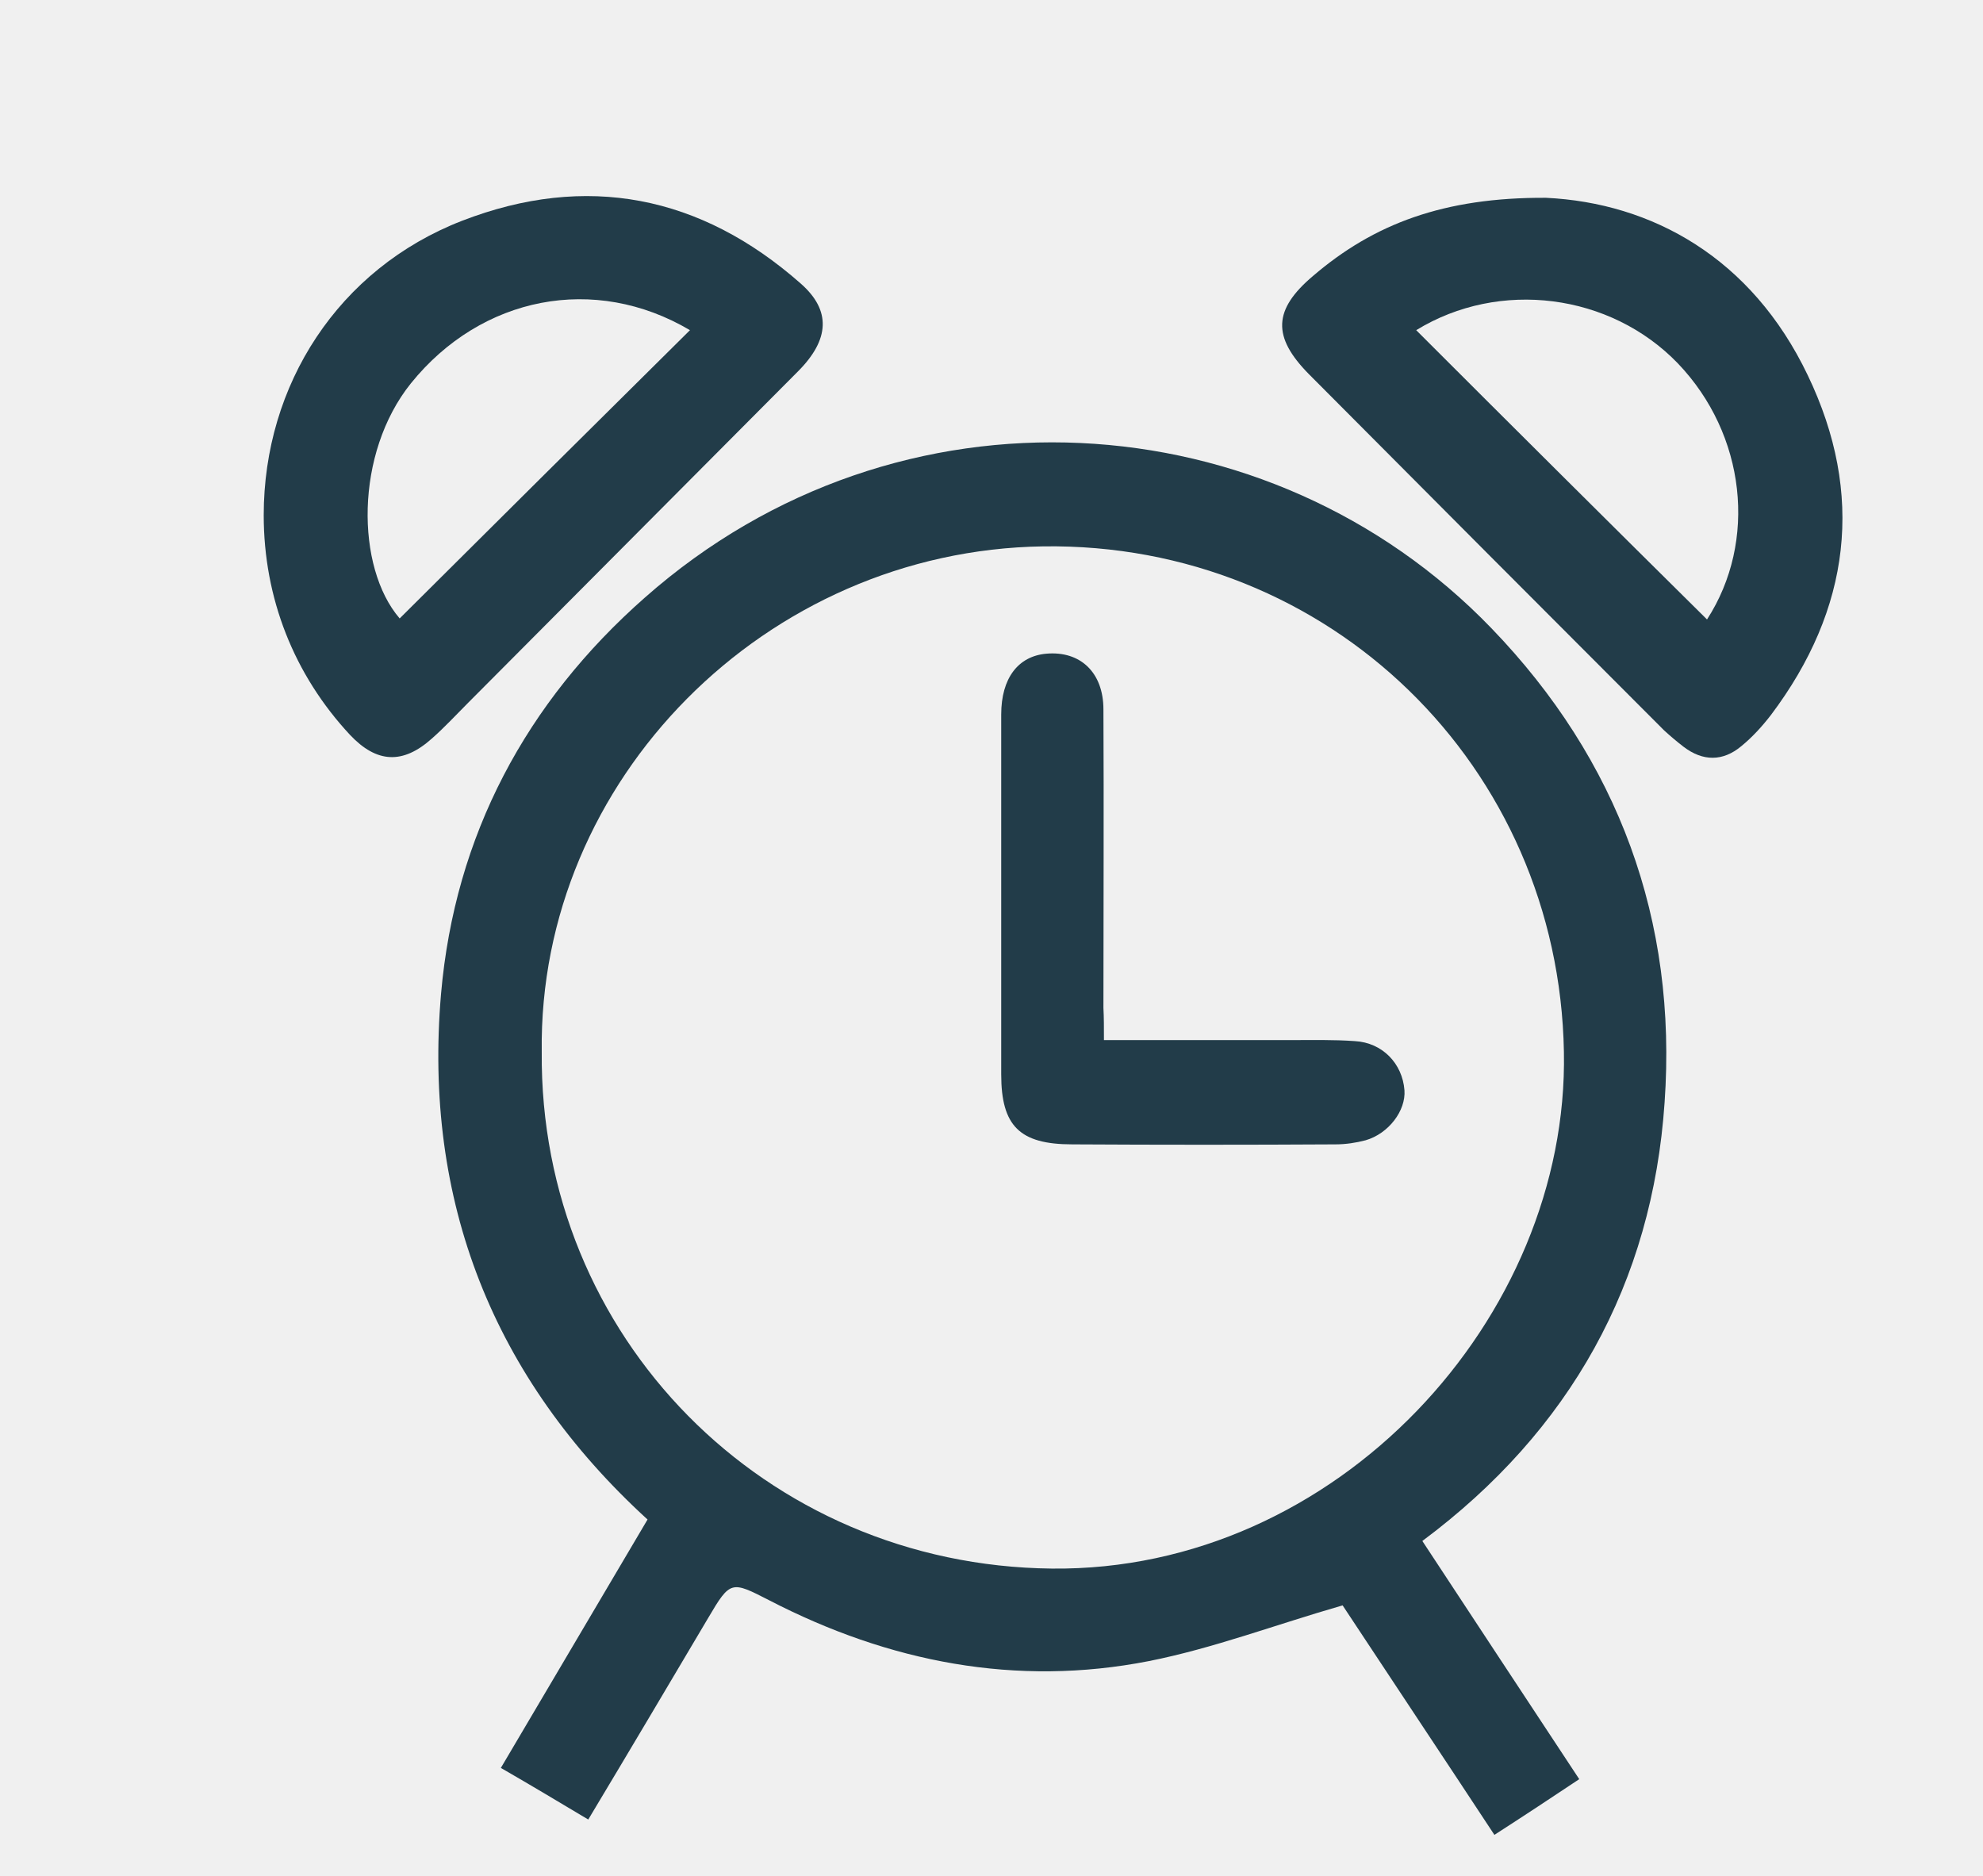
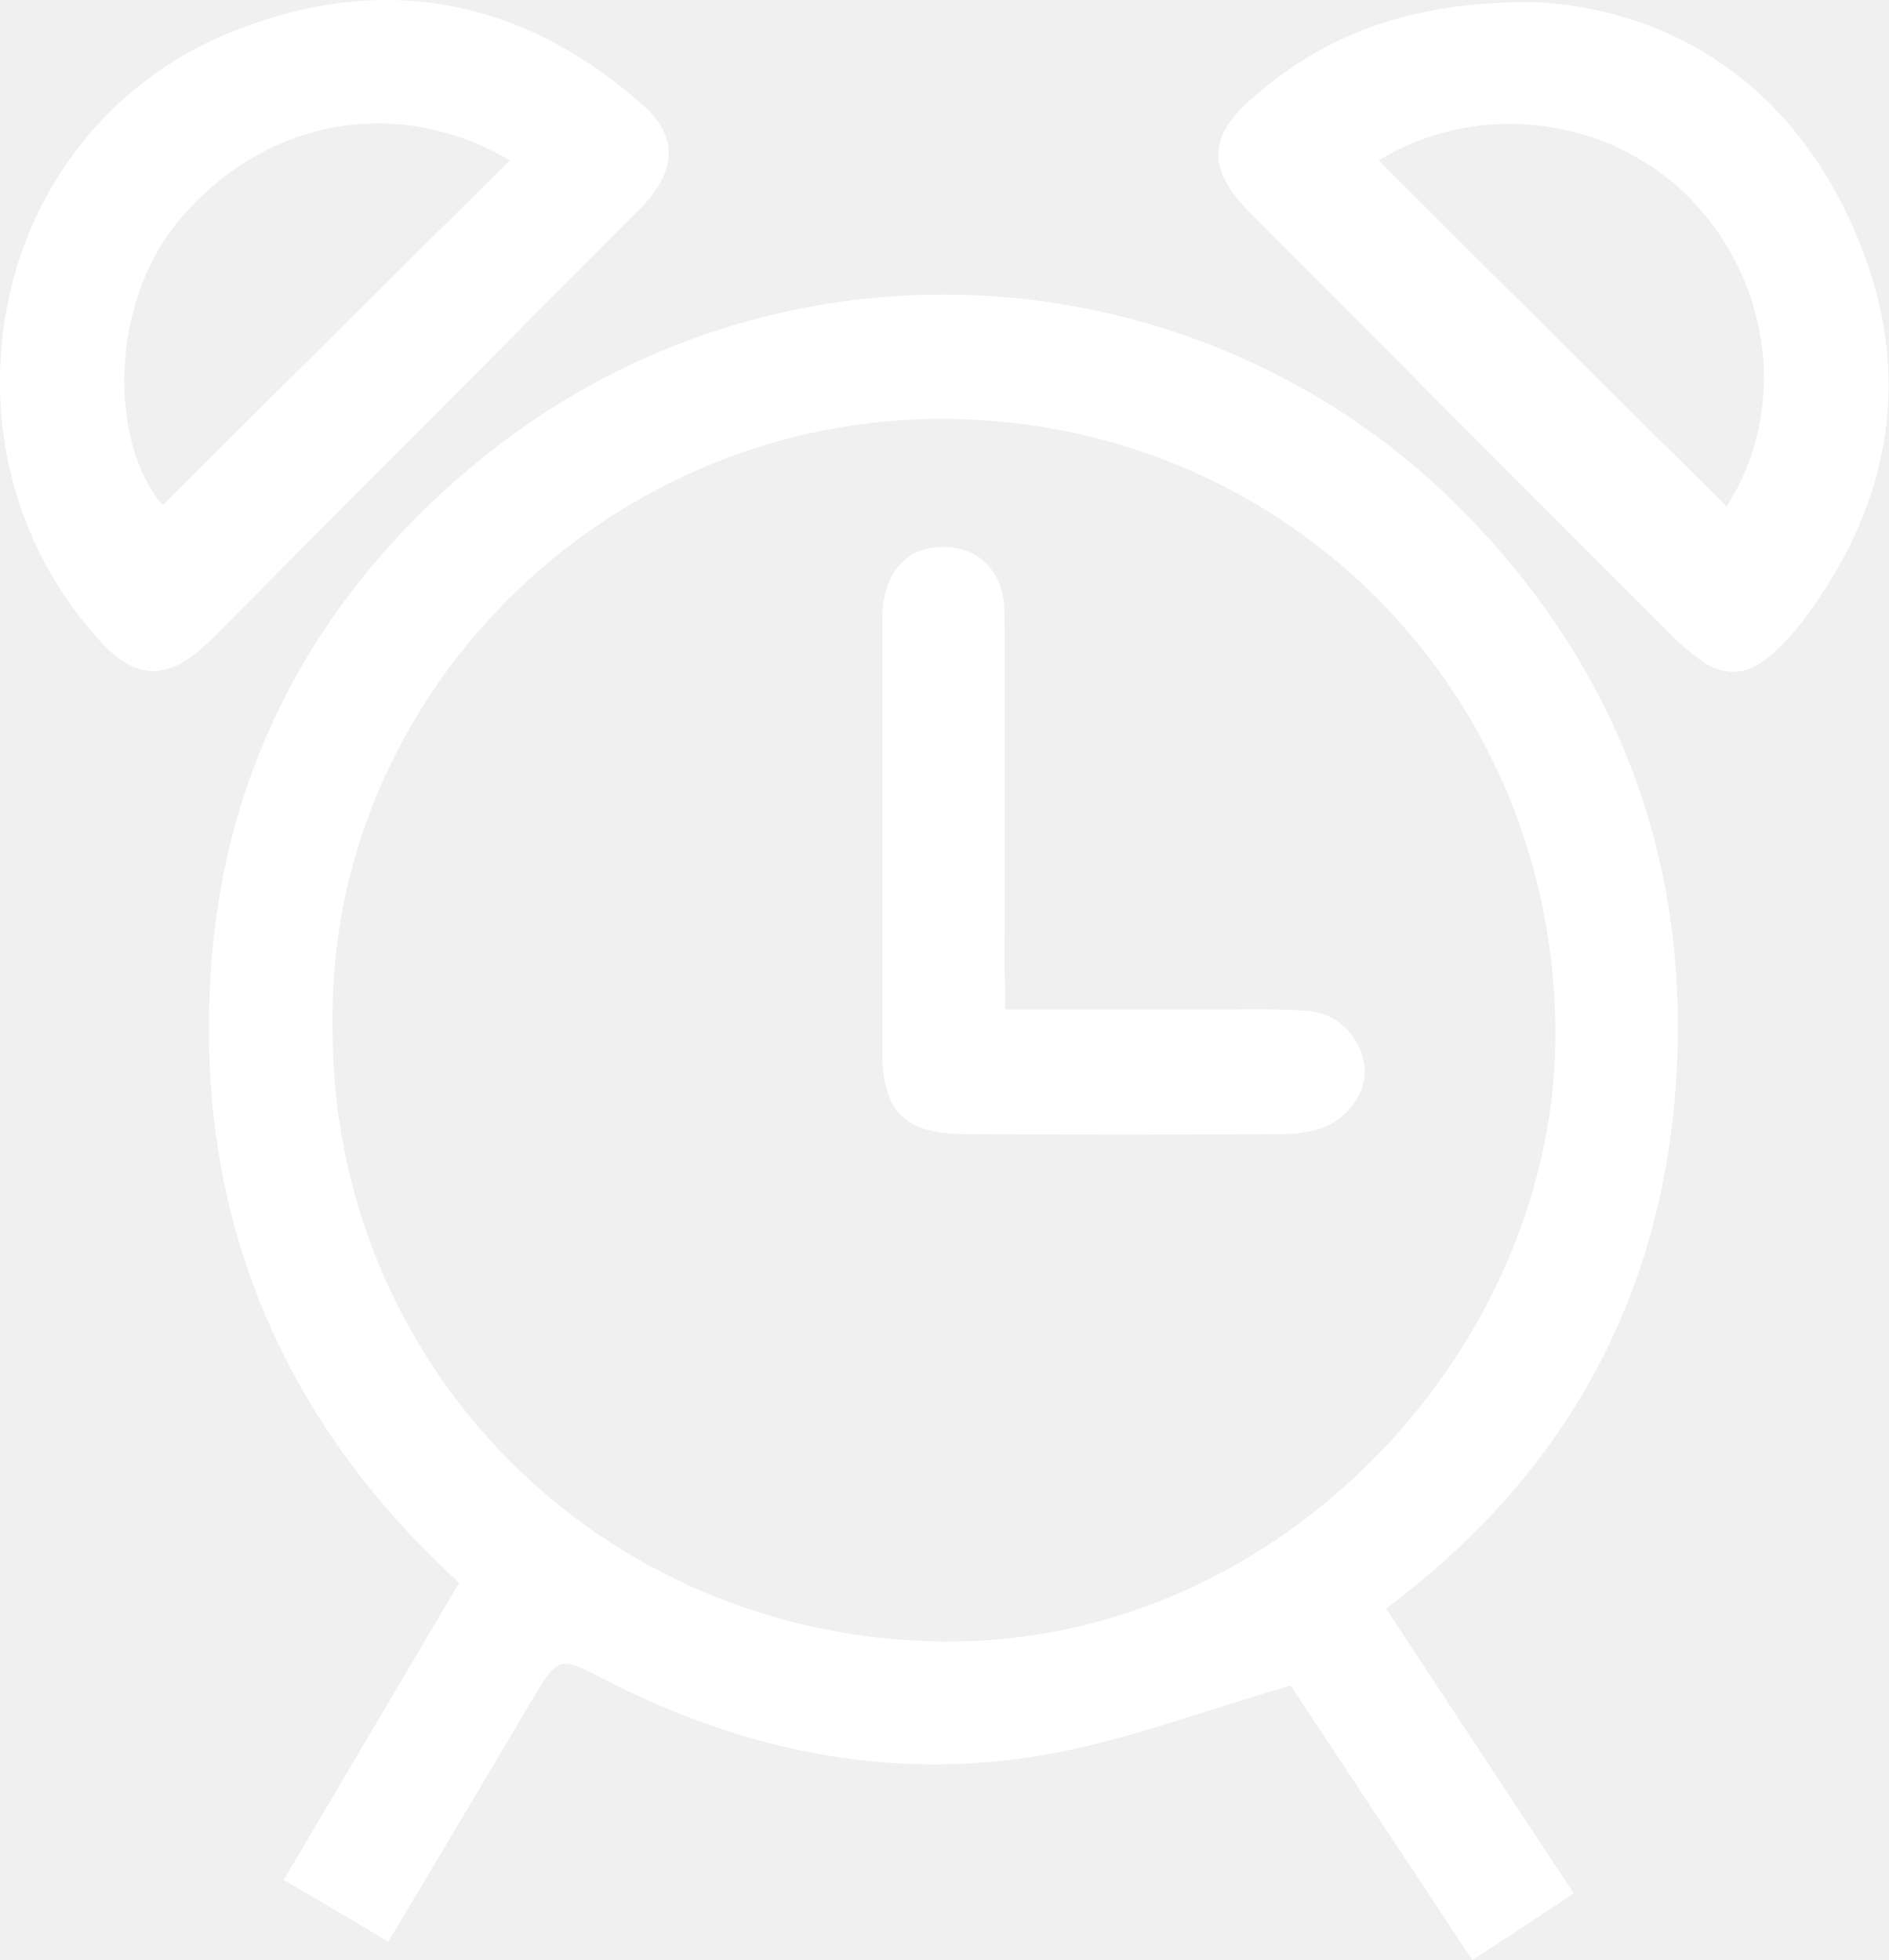
- <svg xmlns="http://www.w3.org/2000/svg" version="1.1" id="Capture_d_x2019_écran_2018-01-29_à_09.11.38_xA0_Image_1_" x="0px" y="0px" viewBox="0 0 388 367" style="enable-background:new 0 0 388 367;" xml:space="preserve">
-   <style type="text/css">
+ <svg xmlns="http://www.w3.org/2000/svg" version="1.1" id="Capture_d_x2019_écran_2018-01-29_à_09.11.38_xA0_Image_1_" x="0px" y="0px" viewBox="0 0 308.899 320.638" xml:space="preserve" width="308.899" height="320.638">
+   <defs id="defs1943" />
+   <style type="text/css" id="style1926">
	.st0{fill:#223C49;}
</style>
-   <g>
-     <g>
-       <path class="st0" d="M278.3,301.5c10.3,15.7,20.3,30.8,30.7,46.6c-5.4,3.6-10.7,7.1-16.6,10.9c-10.2-15.5-20.4-30.8-29.7-44.9    c-13.2,3.8-25.3,8.4-37.9,10.9c-26,5.1-50.9,0.2-74.3-11.9c-7.4-3.8-7.6-3.9-11.9,3.4c-7.7,13-15.4,26-23.5,39.5    c-5.7-3.4-11.2-6.7-17.1-10.1c9.6-16.3,19.1-32.3,28.7-48.6c-30.3-27.7-43.9-62.4-40.4-102.9c2.7-30.9,16.6-57,39.9-77.5    c49.6-43.8,122.4-38.8,165.6,6c24.9,25.8,36.4,57.2,33.9,92.8C323.3,251,307.3,279.9,278.3,301.5z M106,205.8    c-0.5,55.7,43.6,100.5,99.8,101.1c55.8,0.6,101.2-49.1,100.2-101.1c-1-55.9-45.9-99.7-101.9-98.9    C149.8,107.7,105.3,152.6,106,205.8z" />
-       <path class="st0" d="M51.6,100.8c0-25.5,14.6-48.2,38.8-57.6c24.3-9.4,46.7-5,66.3,12.3c5.9,5.2,5.7,10.9-0.6,17.2    c-21.5,21.6-43,43.2-64.5,64.8c-2.4,2.4-4.6,4.8-7.1,7c-5.7,5.1-10.8,4.8-16-0.7C57.5,132,51.6,117,51.6,100.8z M135,64.6    c-18.6-11-40.8-6.7-54.6,10.4c-11,13.7-10.8,36-2.2,46C97,102.3,115.8,83.6,135,64.6z" />
-       <path class="st0" d="M302.5,38.7c20.7,1,40.2,11.7,51.2,34.7c11.2,23.3,8.4,45.8-7.2,66.5c-1.7,2.2-3.6,4.3-5.8,6.1    c-3.6,3-7.5,3-11.3,0.1c-1.3-1-2.6-2.1-3.8-3.2c-23.2-23.2-46.3-46.4-69.5-69.7c-7.2-7.3-7-12.6,0.8-19.2    C268.8,43.8,282.5,38.6,302.5,38.7z M277.1,64.6c19.1,19.1,38,37.9,56.9,56.6c9.9-15.3,7.6-36.2-5.7-50.1    C315.1,57.4,293.4,54.6,277.1,64.6z" />
-       <path class="st0" d="M216,203.5c12.7,0,24.6,0,36.6,0c4.2,0,8.3-0.1,12.5,0.2c5.4,0.3,9.3,4.4,9.7,9.6c0.3,4-3.1,8.5-7.6,9.8    c-1.9,0.5-3.9,0.8-5.9,0.8c-17.1,0.1-34.3,0.1-51.5,0c-10.3,0-13.9-3.6-13.9-13.7c0-23.5,0-47,0-70.4c0-7.1,3.3-11.4,8.8-11.9    c6.7-0.6,11.2,3.7,11.2,10.9c0.1,19.5,0,39,0,58.4C216,199.1,216,200.9,216,203.5z" />
-     </g>
+   <g id="g1938" transform="translate(-51.6,-38.36167)">
+     <path style="fill:#ffffff;fill-opacity:1" id="path1928" d="m 278.3,301.5 c 10.3,15.7 20.3,30.8 30.7,46.6 -5.4,3.6 -10.7,7.1 -16.6,10.9 -10.2,-15.5 -20.4,-30.8 -29.7,-44.9 -13.2,3.8 -25.3,8.4 -37.9,10.9 -26,5.1 -50.9,0.2 -74.3,-11.9 -7.4,-3.8 -7.6,-3.9 -11.9,3.4 -7.7,13 -15.4,26 -23.5,39.5 -5.7,-3.4 -11.2,-6.7 -17.1,-10.1 9.6,-16.3 19.1,-32.3 28.7,-48.6 -30.3,-27.7 -43.9,-62.4 -40.4,-102.9 2.7,-30.9 16.6,-57 39.9,-77.5 49.6,-43.8 122.4,-38.8 165.6,6 24.9,25.8 36.4,57.2 33.9,92.8 -2.4,35.3 -18.4,64.2 -47.4,85.8 z M 106,205.8 c -0.5,55.7 43.6,100.5 99.8,101.1 55.8,0.6 101.2,-49.1 100.2,-101.1 -1,-55.9 -45.9,-99.7 -101.9,-98.9 -54.3,0.8 -98.8,45.7 -98.1,98.9 z" class="st0" />
+     <path style="fill:#ffffff;fill-opacity:1" id="path1930" d="m 51.6,100.8 c 0,-25.5 14.6,-48.2 38.8,-57.6 24.3,-9.4 46.7,-5 66.3,12.3 5.9,5.2 5.7,10.9 -0.6,17.2 -21.5,21.6 -43,43.2 -64.5,64.8 -2.4,2.4 -4.6,4.8 -7.1,7 -5.7,5.1 -10.8,4.8 -16,-0.7 C 57.5,132 51.6,117 51.6,100.8 Z M 135,64.6 C 116.4,53.6 94.2,57.9 80.4,75 69.4,88.7 69.6,111 78.2,121 97,102.3 115.8,83.6 135,64.6 Z" class="st0" />
+     <path style="fill:#ffffff;fill-opacity:1" id="path1932" d="m 302.5,38.7 c 20.7,1 40.2,11.7 51.2,34.7 11.2,23.3 8.4,45.8 -7.2,66.5 -1.7,2.2 -3.6,4.3 -5.8,6.1 -3.6,3 -7.5,3 -11.3,0.1 -1.3,-1 -2.6,-2.1 -3.8,-3.2 -23.2,-23.2 -46.3,-46.4 -69.5,-69.7 -7.2,-7.3 -7,-12.6 0.8,-19.2 11.9,-10.2 25.6,-15.4 45.6,-15.3 z m -25.4,25.9 c 19.1,19.1 38,37.9 56.9,56.6 9.9,-15.3 7.6,-36.2 -5.7,-50.1 -13.2,-13.7 -34.9,-16.5 -51.2,-6.5 z" class="st0" />
+     <path style="fill:#ffffff;fill-opacity:1" id="path1934" d="m 216,203.5 c 12.7,0 24.6,0 36.6,0 4.2,0 8.3,-0.1 12.5,0.2 5.4,0.3 9.3,4.4 9.7,9.6 0.3,4 -3.1,8.5 -7.6,9.8 -1.9,0.5 -3.9,0.8 -5.9,0.8 -17.1,0.1 -34.3,0.1 -51.5,0 -10.3,0 -13.9,-3.6 -13.9,-13.7 0,-23.5 0,-47 0,-70.4 0,-7.1 3.3,-11.4 8.8,-11.9 6.7,-0.6 11.2,3.7 11.2,10.9 0.1,19.5 0,39 0,58.4 0.1,1.9 0.1,3.7 0.1,6.3 z" class="st0" />
  </g>
</svg>
